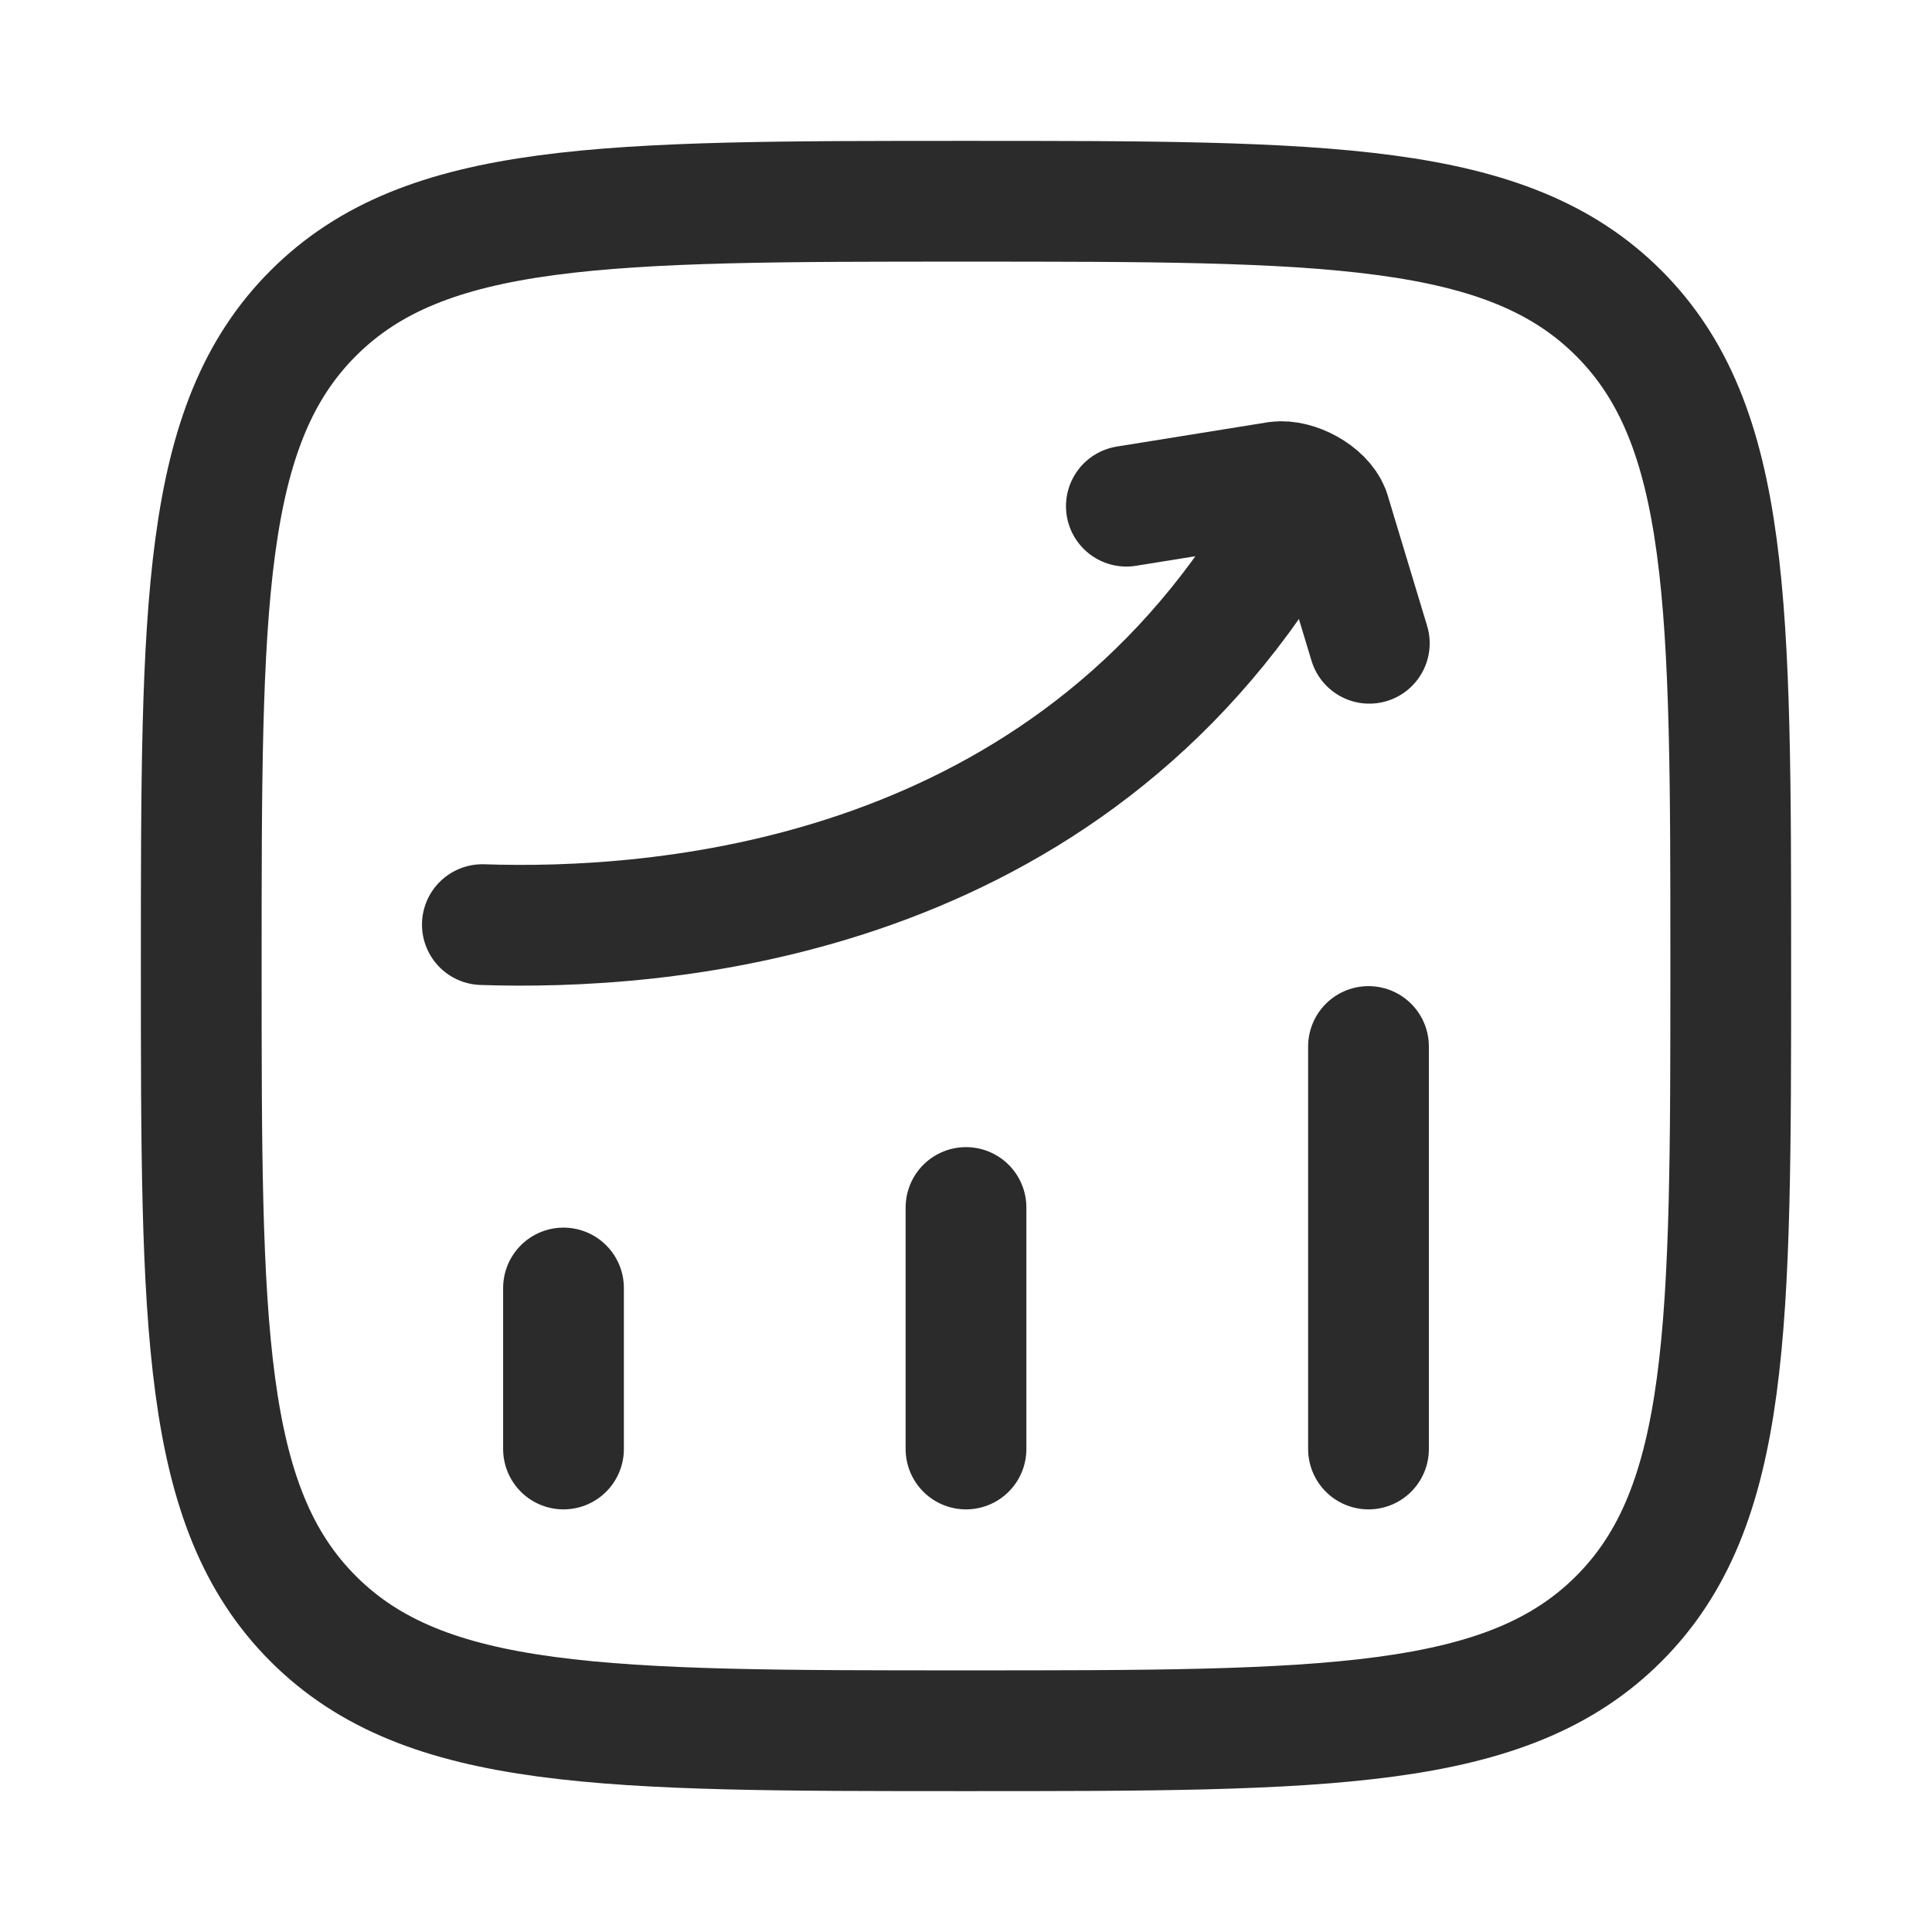
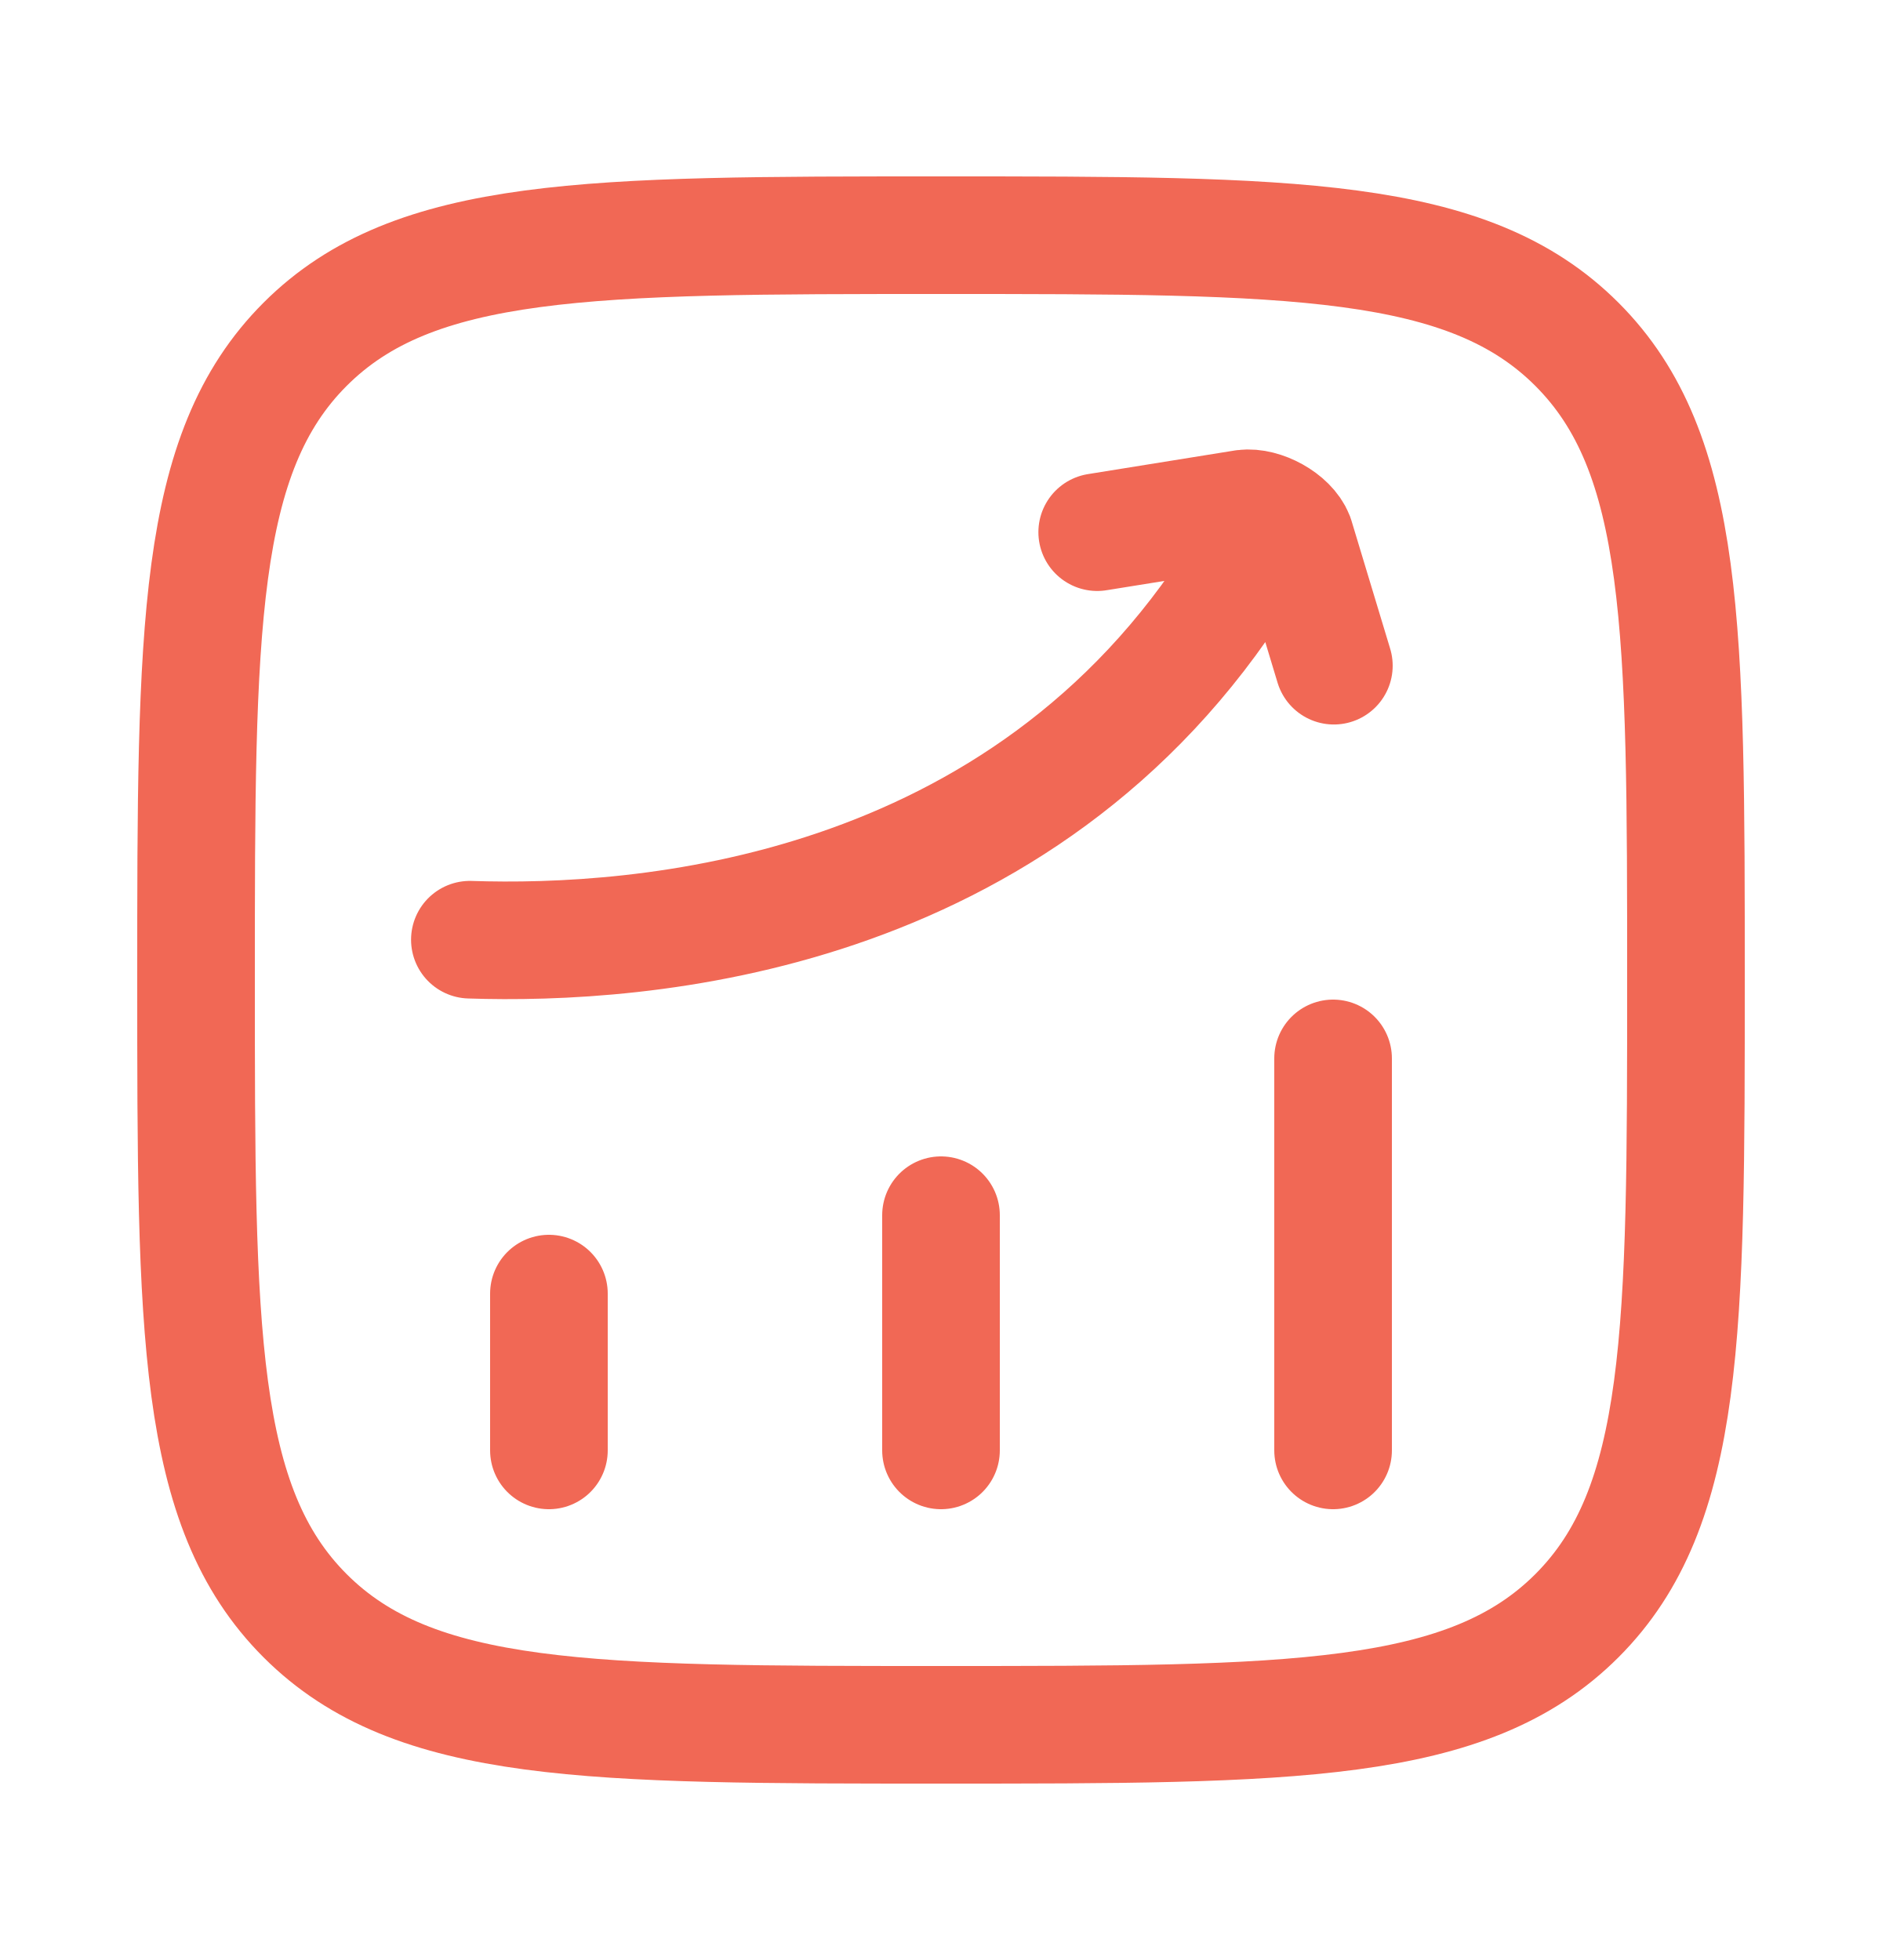
- <svg xmlns="http://www.w3.org/2000/svg" width="24" height="24" viewBox="0 0 24 24" fill="none">
-   <path d="M7 18V16M12 18V15M17 18V13M2.5 12C2.5 7.522 2.5 5.282 3.891 3.891C5.282 2.5 7.522 2.5 12 2.5C16.478 2.5 18.718 2.5 20.109 3.891C21.5 5.282 21.5 7.522 21.5 12C21.5 16.478 21.5 18.718 20.109 20.109C18.718 21.5 16.478 21.5 12 21.5C7.522 21.5 5.282 21.5 3.891 20.109C2.5 18.718 2.5 16.478 2.5 12Z" stroke="#2B2B2B" stroke-width="1.5" stroke-linecap="round" stroke-linejoin="round" />
-   <path d="M5.992 11.486C8.147 11.558 13.034 11.233 15.814 6.821M13.992 6.288L15.868 5.986C16.096 5.957 16.432 6.138 16.515 6.353L17.01 7.991" stroke="#2B2B2B" stroke-width="1.5" stroke-linecap="round" stroke-linejoin="round" />
+ <svg xmlns="http://www.w3.org/2000/svg" width="24" height="25" viewBox="0 0 24 25" fill="none">
+   <path d="M7 18.5V16.5M12 18.5V15.5M17 18.5V13.5M2.5 12.5C2.5 8.022 2.5 5.782 3.891 4.391C5.282 3 7.522 3 12 3C16.478 3 18.718 3 20.109 4.391C21.5 5.782 21.5 8.022 21.5 12.5C21.5 16.978 21.5 19.218 20.109 20.609C18.718 22 16.478 22 12 22C7.522 22 5.282 22 3.891 20.609C2.5 19.218 2.5 16.978 2.5 12.5Z" stroke="#F16855" stroke-width="1.5" stroke-linecap="round" stroke-linejoin="round" />
+   <path d="M5.992 11.986C8.147 12.058 13.034 11.733 15.814 7.321M13.992 6.788L15.868 6.486C16.096 6.457 16.432 6.638 16.515 6.853L17.01 8.491" stroke="#F16855" stroke-width="1.5" stroke-linecap="round" stroke-linejoin="round" />
</svg>
